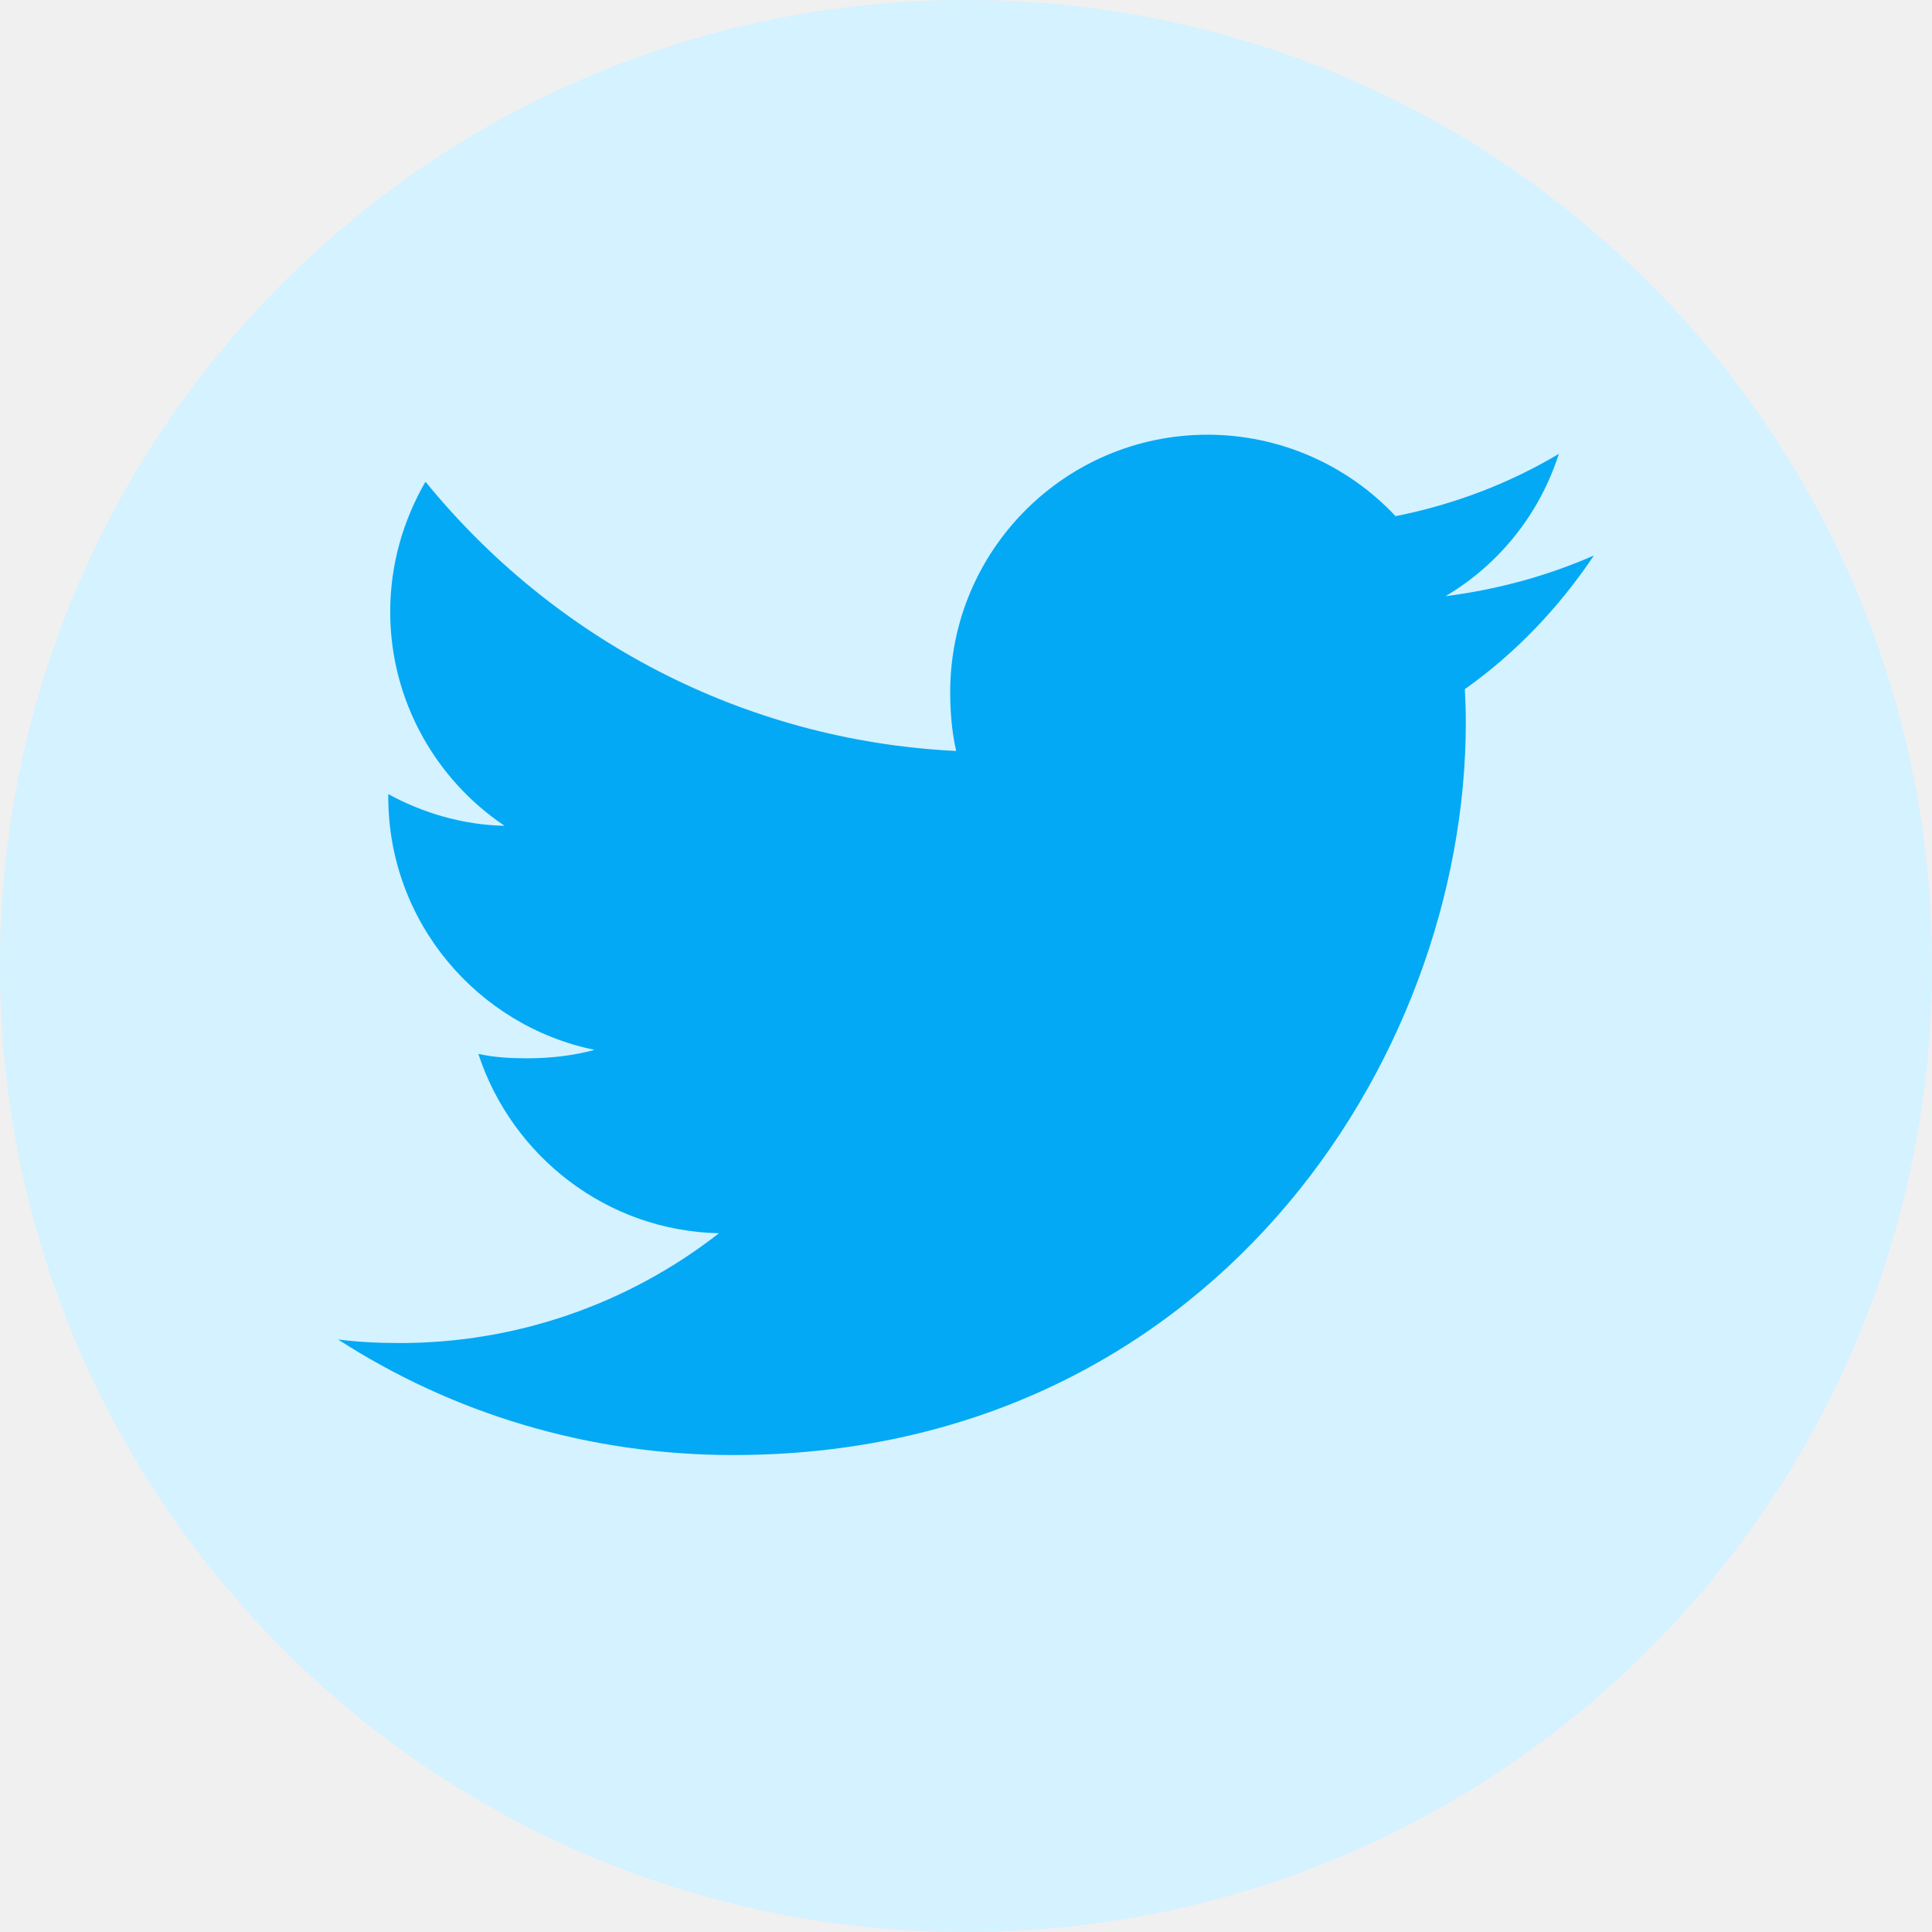
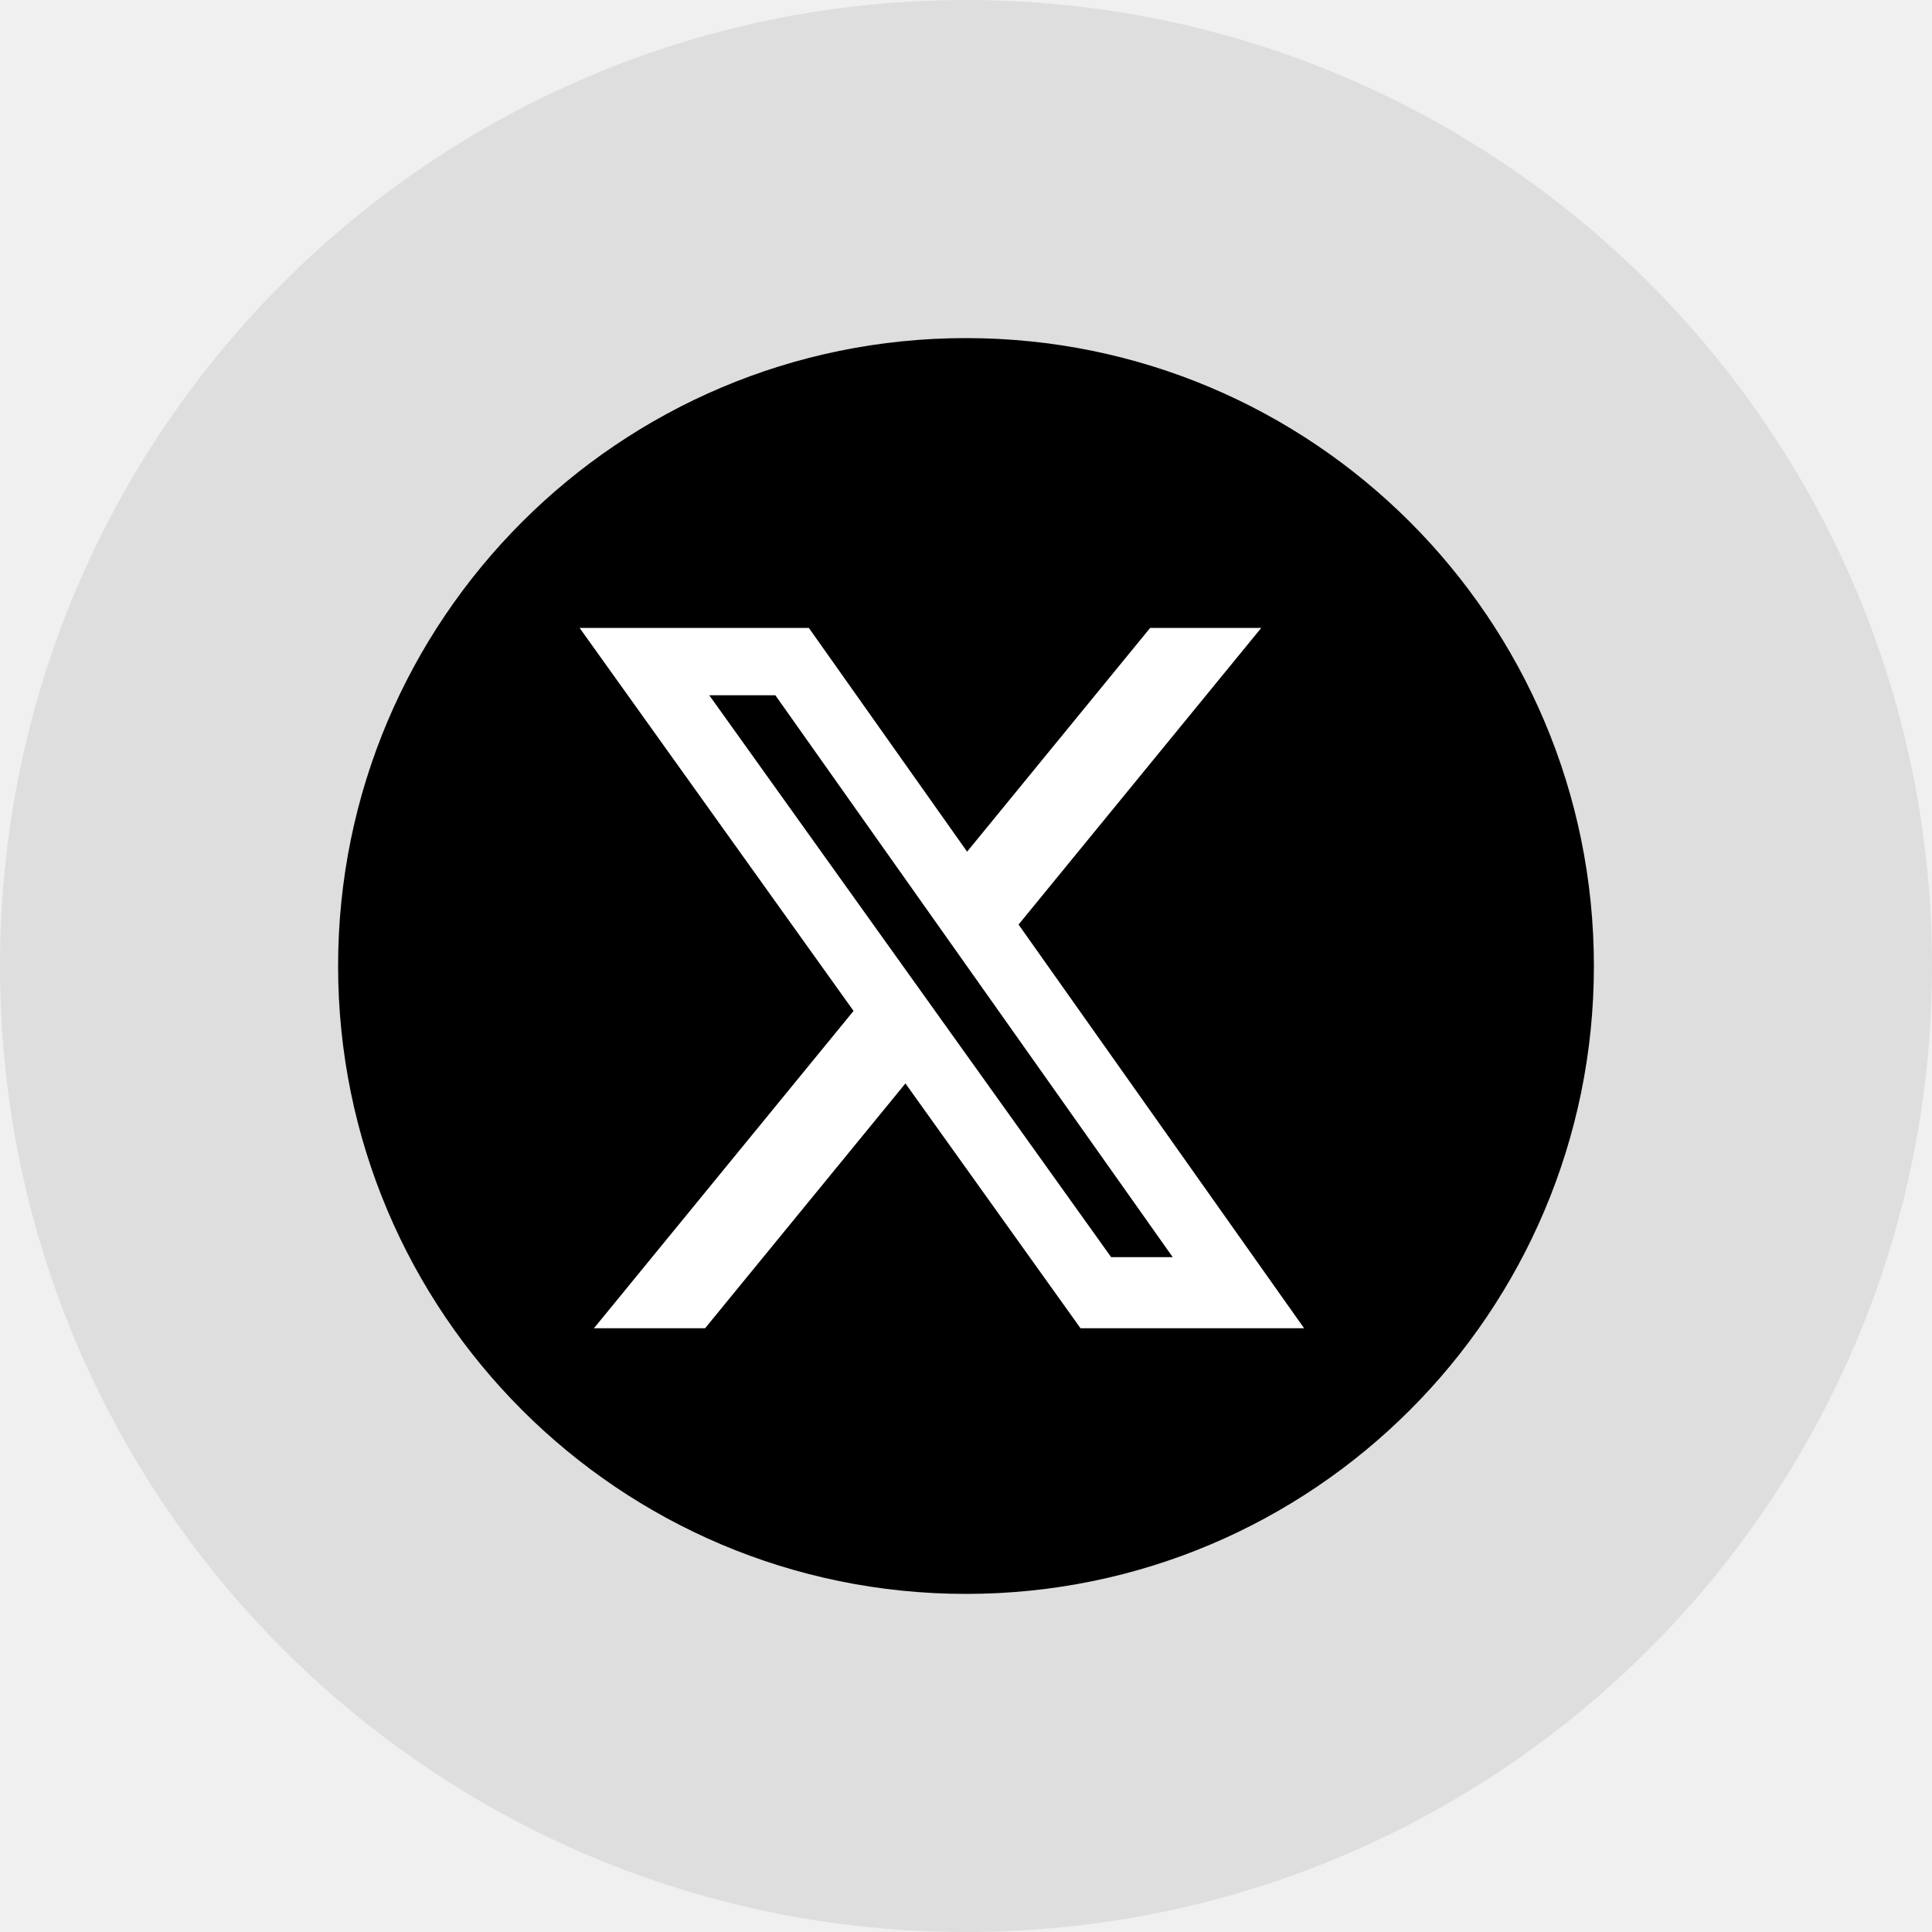
<svg xmlns="http://www.w3.org/2000/svg" width="40" height="40" fill="none">
-   <circle cx="20" cy="20" r="20" fill="#d4f2ff" />
-   <path d="M33 11.501c-.967.424-1.997.705-3.071.842a5.3 5.3 0 0 0 2.345-2.946c-1.03.614-2.168 1.048-3.38 1.29A5.34 5.34 0 0 0 25 9a5.33 5.33 0 0 0-5.327 5.332c0 .422.036.829.123 1.216-4.431-.216-8.353-2.34-10.987-5.575-.46.798-.73 1.711-.73 2.694 0 1.846.951 3.482 2.368 4.43-.856-.016-1.696-.265-2.408-.656v.058c0 2.59 1.848 4.742 4.271 5.237-.434.119-.907.175-1.397.175-.341 0-.686-.019-1.009-.091.691 2.111 2.65 3.663 4.981 3.713a10.71 10.71 0 0 1-6.609 2.273c-.437 0-.856-.02-1.276-.073 2.361 1.523 5.159 2.392 8.177 2.392 9.808 0 15.171-8.125 15.171-15.168 0-.236-.008-.463-.02-.689 1.058-.751 1.947-1.688 2.672-2.767z" fill="#03a9f4" />
+   <path d="M20 40c11.046 0 20-8.954 20-20S31.046 0 20 0 0 8.954 0 20s8.954 20 20 20z" fill="#dedede" />
+   <circle cx="20" cy="20" r="13" fill="#000" />
+   <path d="M23.813 13h2.3l-5.025 6.142L27 27.5h-4.629l-3.625-5.069-4.148 5.069h-2.301l5.375-6.57L12 13h4.746l3.277 4.633L23.813 13zm-.807 13.028h1.274l-8.227-11.633h-1.368l8.32 11.633z" fill="#fff" />
</svg>
